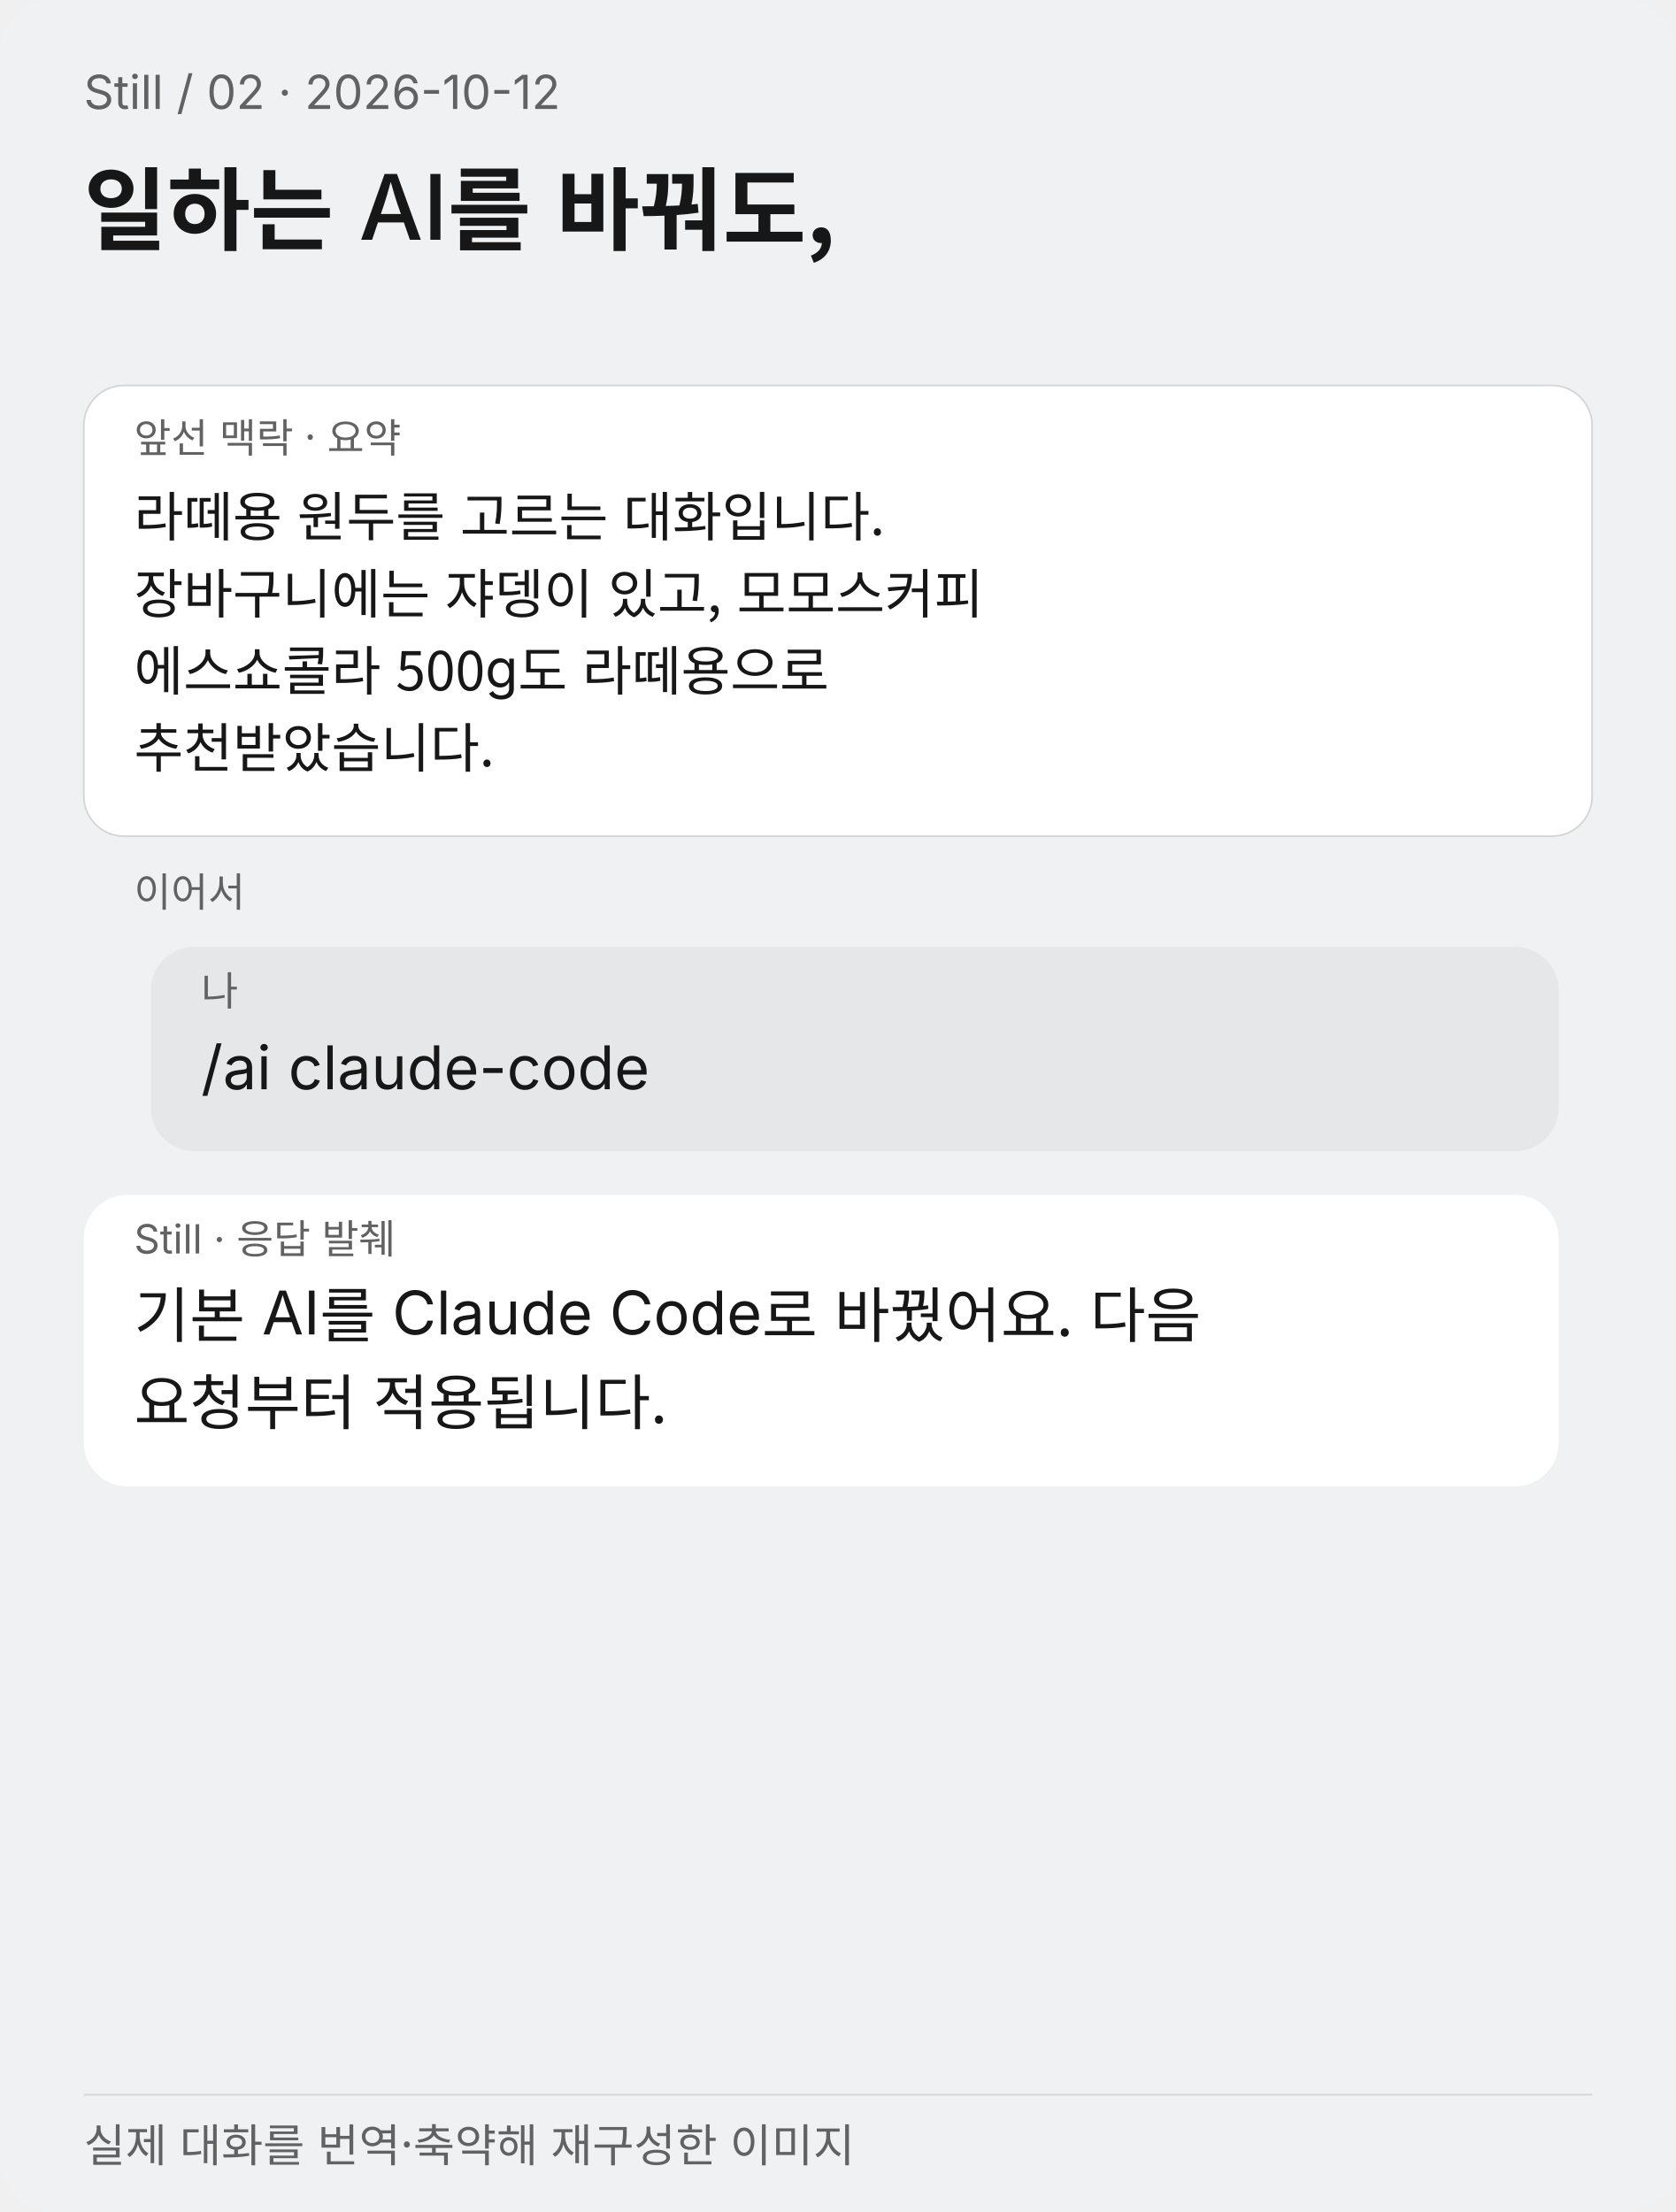
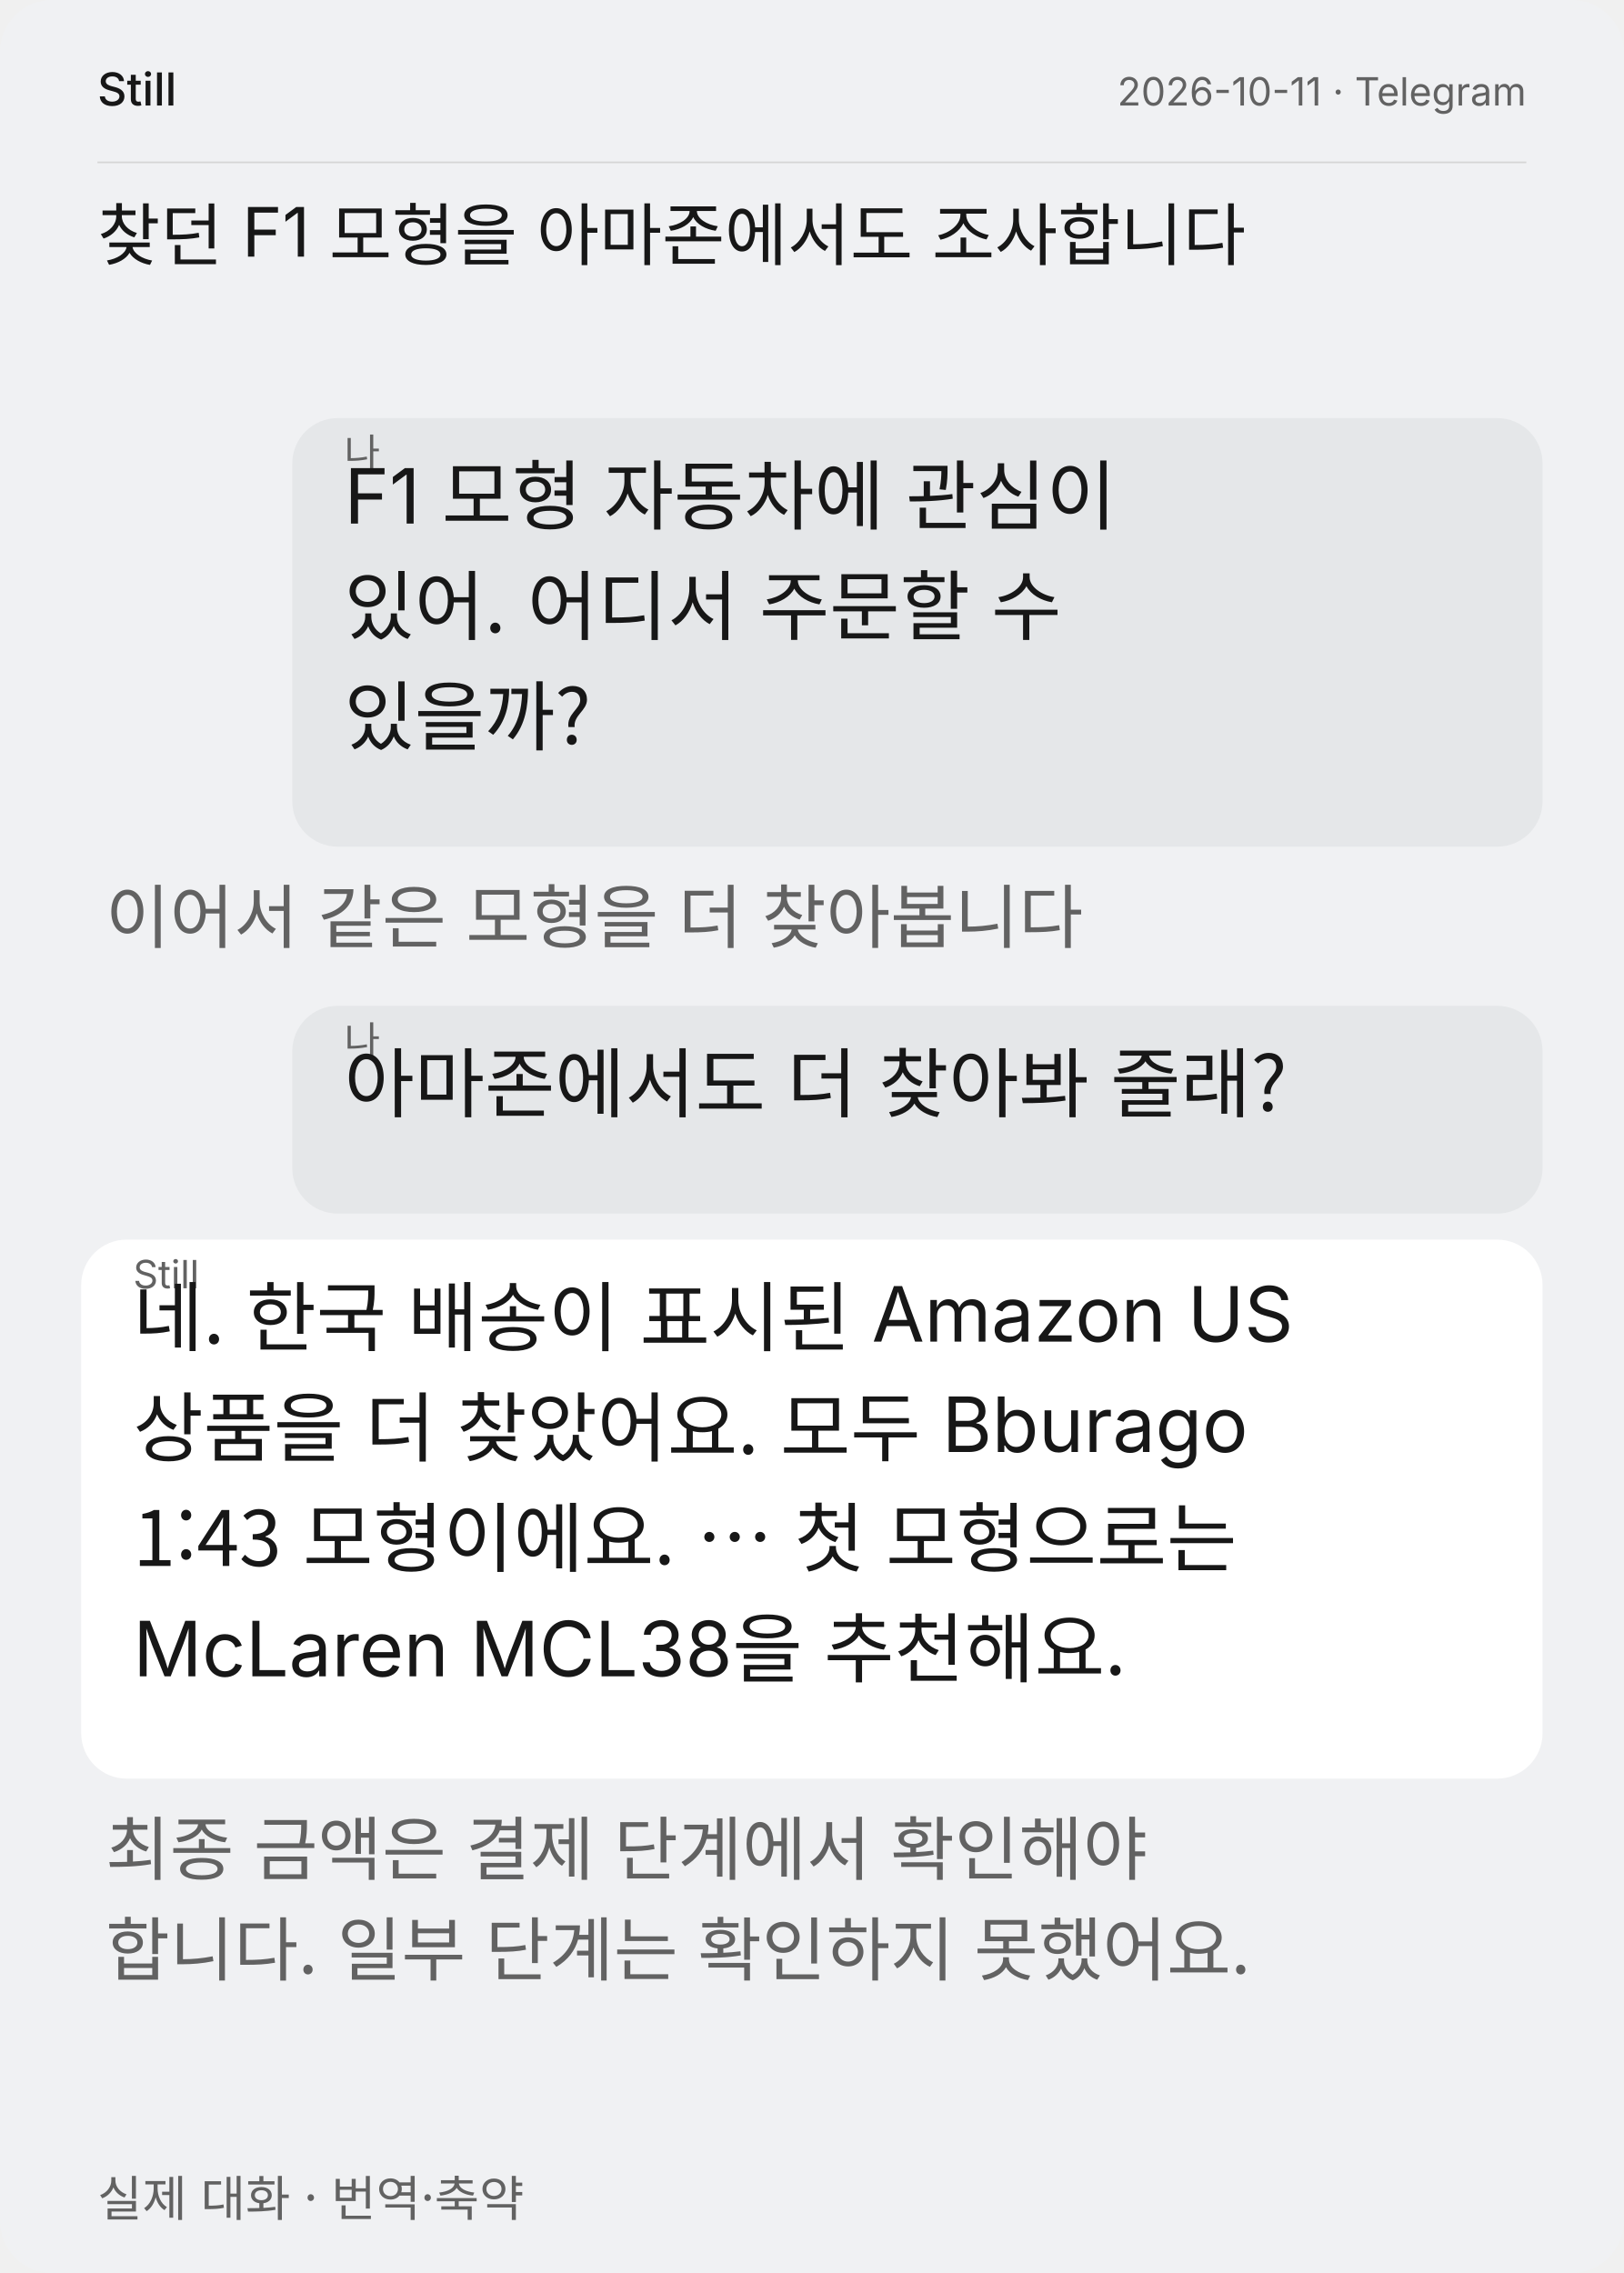
- <svg xmlns="http://www.w3.org/2000/svg" width="1000" height="1320" viewBox="0 0 1000 1320" xml:lang="ko">
-   <rect width="1000" height="1320" rx="32" fill="#f0f1f3" />
+ <svg xmlns="http://www.w3.org/2000/svg" width="1000" height="1400" viewBox="0 0 1000 1400" xml:lang="ko">
+   <rect width="1000" height="1400" rx="32" fill="#f0f1f3" />
  <g font-family="system-ui, -apple-system, sans-serif">
-     <text x="50" y="65" font-size="28" fill="#626262">Still / 02 · 2026-10-12</text>
-     <text x="50" y="145" font-size="54" font-weight="550" fill="#171717">일하는 AI를 바꿔도,</text>
-     <rect x="50" y="230" width="900" height="269" rx="24" fill="#ffffff" stroke="#d5d5d5" />
-     <text x="80" y="270" font-size="24" fill="#626262">앞선 맥락 · 요약</text>
-     <text x="80" y="320" font-size="32" fill="#171717">라떼용 원두를 고르는 대화입니다.</text>
-     <text x="80" y="366" font-size="32" fill="#171717">장바구니에는 쟈뎅이 있고, 모모스커피</text>
-     <text x="80" y="412" font-size="32" fill="#171717">에스쇼콜라 500g도 라떼용으로</text>
-     <text x="80" y="458" font-size="32" fill="#171717">추천받았습니다.</text>
-     <text x="80" y="541" font-size="24" fill="#626262">이어서</text>
-     <rect x="90" y="565" width="840" height="122" rx="26" fill="#e5e7e9" />
-     <text x="120" y="600" font-size="24" fill="#626262">나</text>
-     <text x="120" y="650" font-size="36" fill="#171717">/ai claude-code</text>
-     <rect x="50" y="713" width="880" height="174" rx="26" fill="#ffffff" />
-     <text x="80" y="748" font-size="24" fill="#626262">Still · 응답 발췌</text>
-     <text x="80" y="798" font-size="36" fill="#171717">기본 AI를 Claude Code로 바꿨어요. 다음</text>
-     <text x="80" y="850" font-size="36" fill="#171717">요청부터 적용됩니다.</text>
-     <path d="M50 1250H950" stroke="#d5d5d5" />
-     <text x="50" y="1290" font-size="27" fill="#626262">실제 대화를 번역·축약해 재구성한 이미지</text>
+     <text x="60" y="65" font-size="28" font-weight="550" fill="#171717">Still</text>
+     <text x="940" y="65" text-anchor="end" font-size="24" fill="#626262">2026-10-11 · Telegram</text>
+     <path d="M60 100H940" stroke="#d5d5d5" />
+     <text x="60" y="160" font-size="42" fill="#171717">찾던 F1 모형을 아마존에서도 조사합니다</text>
+     <g transform="translate(0 44.5)">
+       <rect x="180" y="213" width="770" height="264" rx="28" fill="#e5e7e9" />
+       <text x="212" y="243" font-size="24" fill="#626262">나</text>
+       <text x="212" y="278" font-size="47" fill="#171717">F1 모형 자동차에 관심이</text>
+       <text x="212" y="346" font-size="47" fill="#171717">있어. 어디서 주문할 수</text>
+       <text x="212" y="414" font-size="47" fill="#171717">있을까?</text>
+       <text x="65" y="536" font-size="43" fill="#626262">이어서 같은 모형을 더 찾아봅니다</text>
+       <rect x="180" y="575" width="770" height="128" rx="28" fill="#e5e7e9" />
+       <text x="212" y="605" font-size="24" fill="#626262">나</text>
+       <text x="212" y="640" font-size="47" fill="#171717">아마존에서도 더 찾아봐 줄래?</text>
+       <rect x="50" y="719" width="900" height="332" rx="28" fill="#ffffff" />
+       <text x="82" y="749" font-size="24" fill="#626262">Still</text>
+       <text x="82" y="784" font-size="47" fill="#171717">네. 한국 배송이 표시된 Amazon US</text>
+       <text x="82" y="852" font-size="47" fill="#171717">상품을 더 찾았어요. 모두 Bburago</text>
+       <text x="82" y="920" font-size="47" fill="#171717">1:43 모형이에요. … 첫 모형으로는</text>
+       <text x="82" y="988" font-size="47" fill="#171717">McLaren MCL38을 추천해요.</text>
+       <text x="65" y="1110" font-size="43" fill="#626262">최종 금액은 결제 단계에서 확인해야</text>
+       <text x="65" y="1172" font-size="43" fill="#626262">합니다. 일부 단계는 확인하지 못했어요.</text>
+     </g>
+     <text x="60" y="1365" font-size="30" fill="#626262">실제 대화 · 번역·축약</text>
  </g>
</svg>
